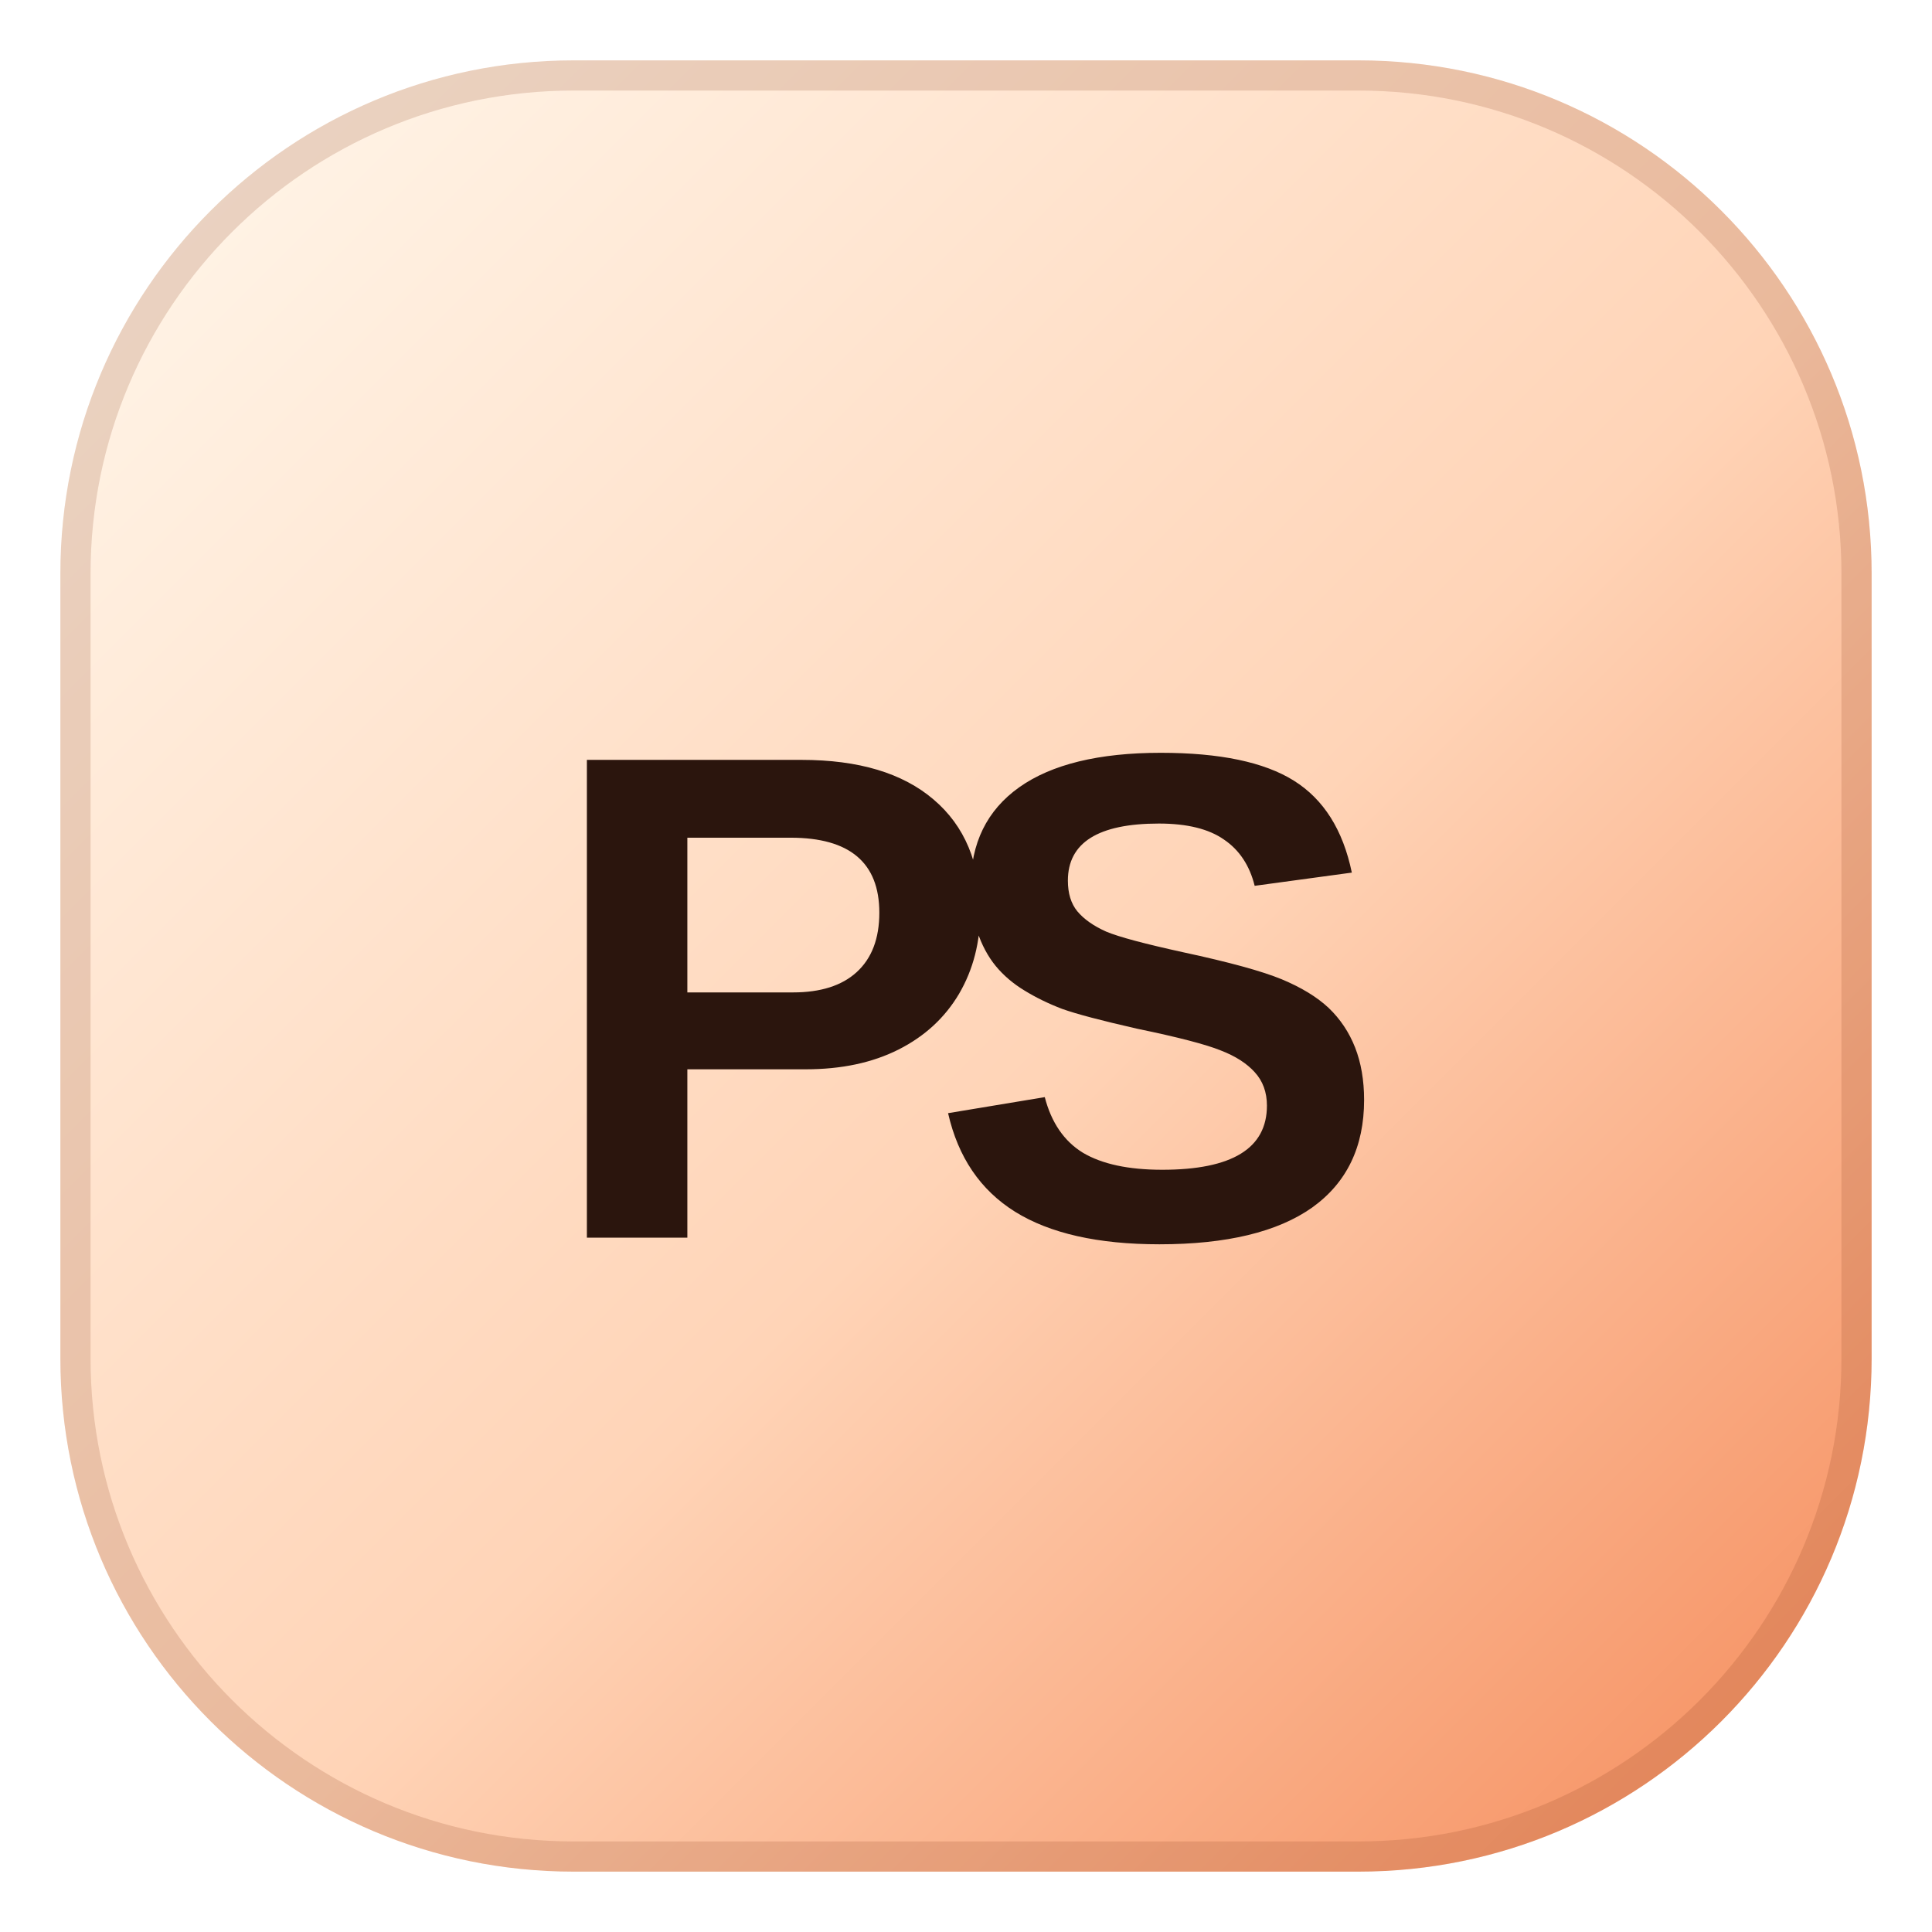
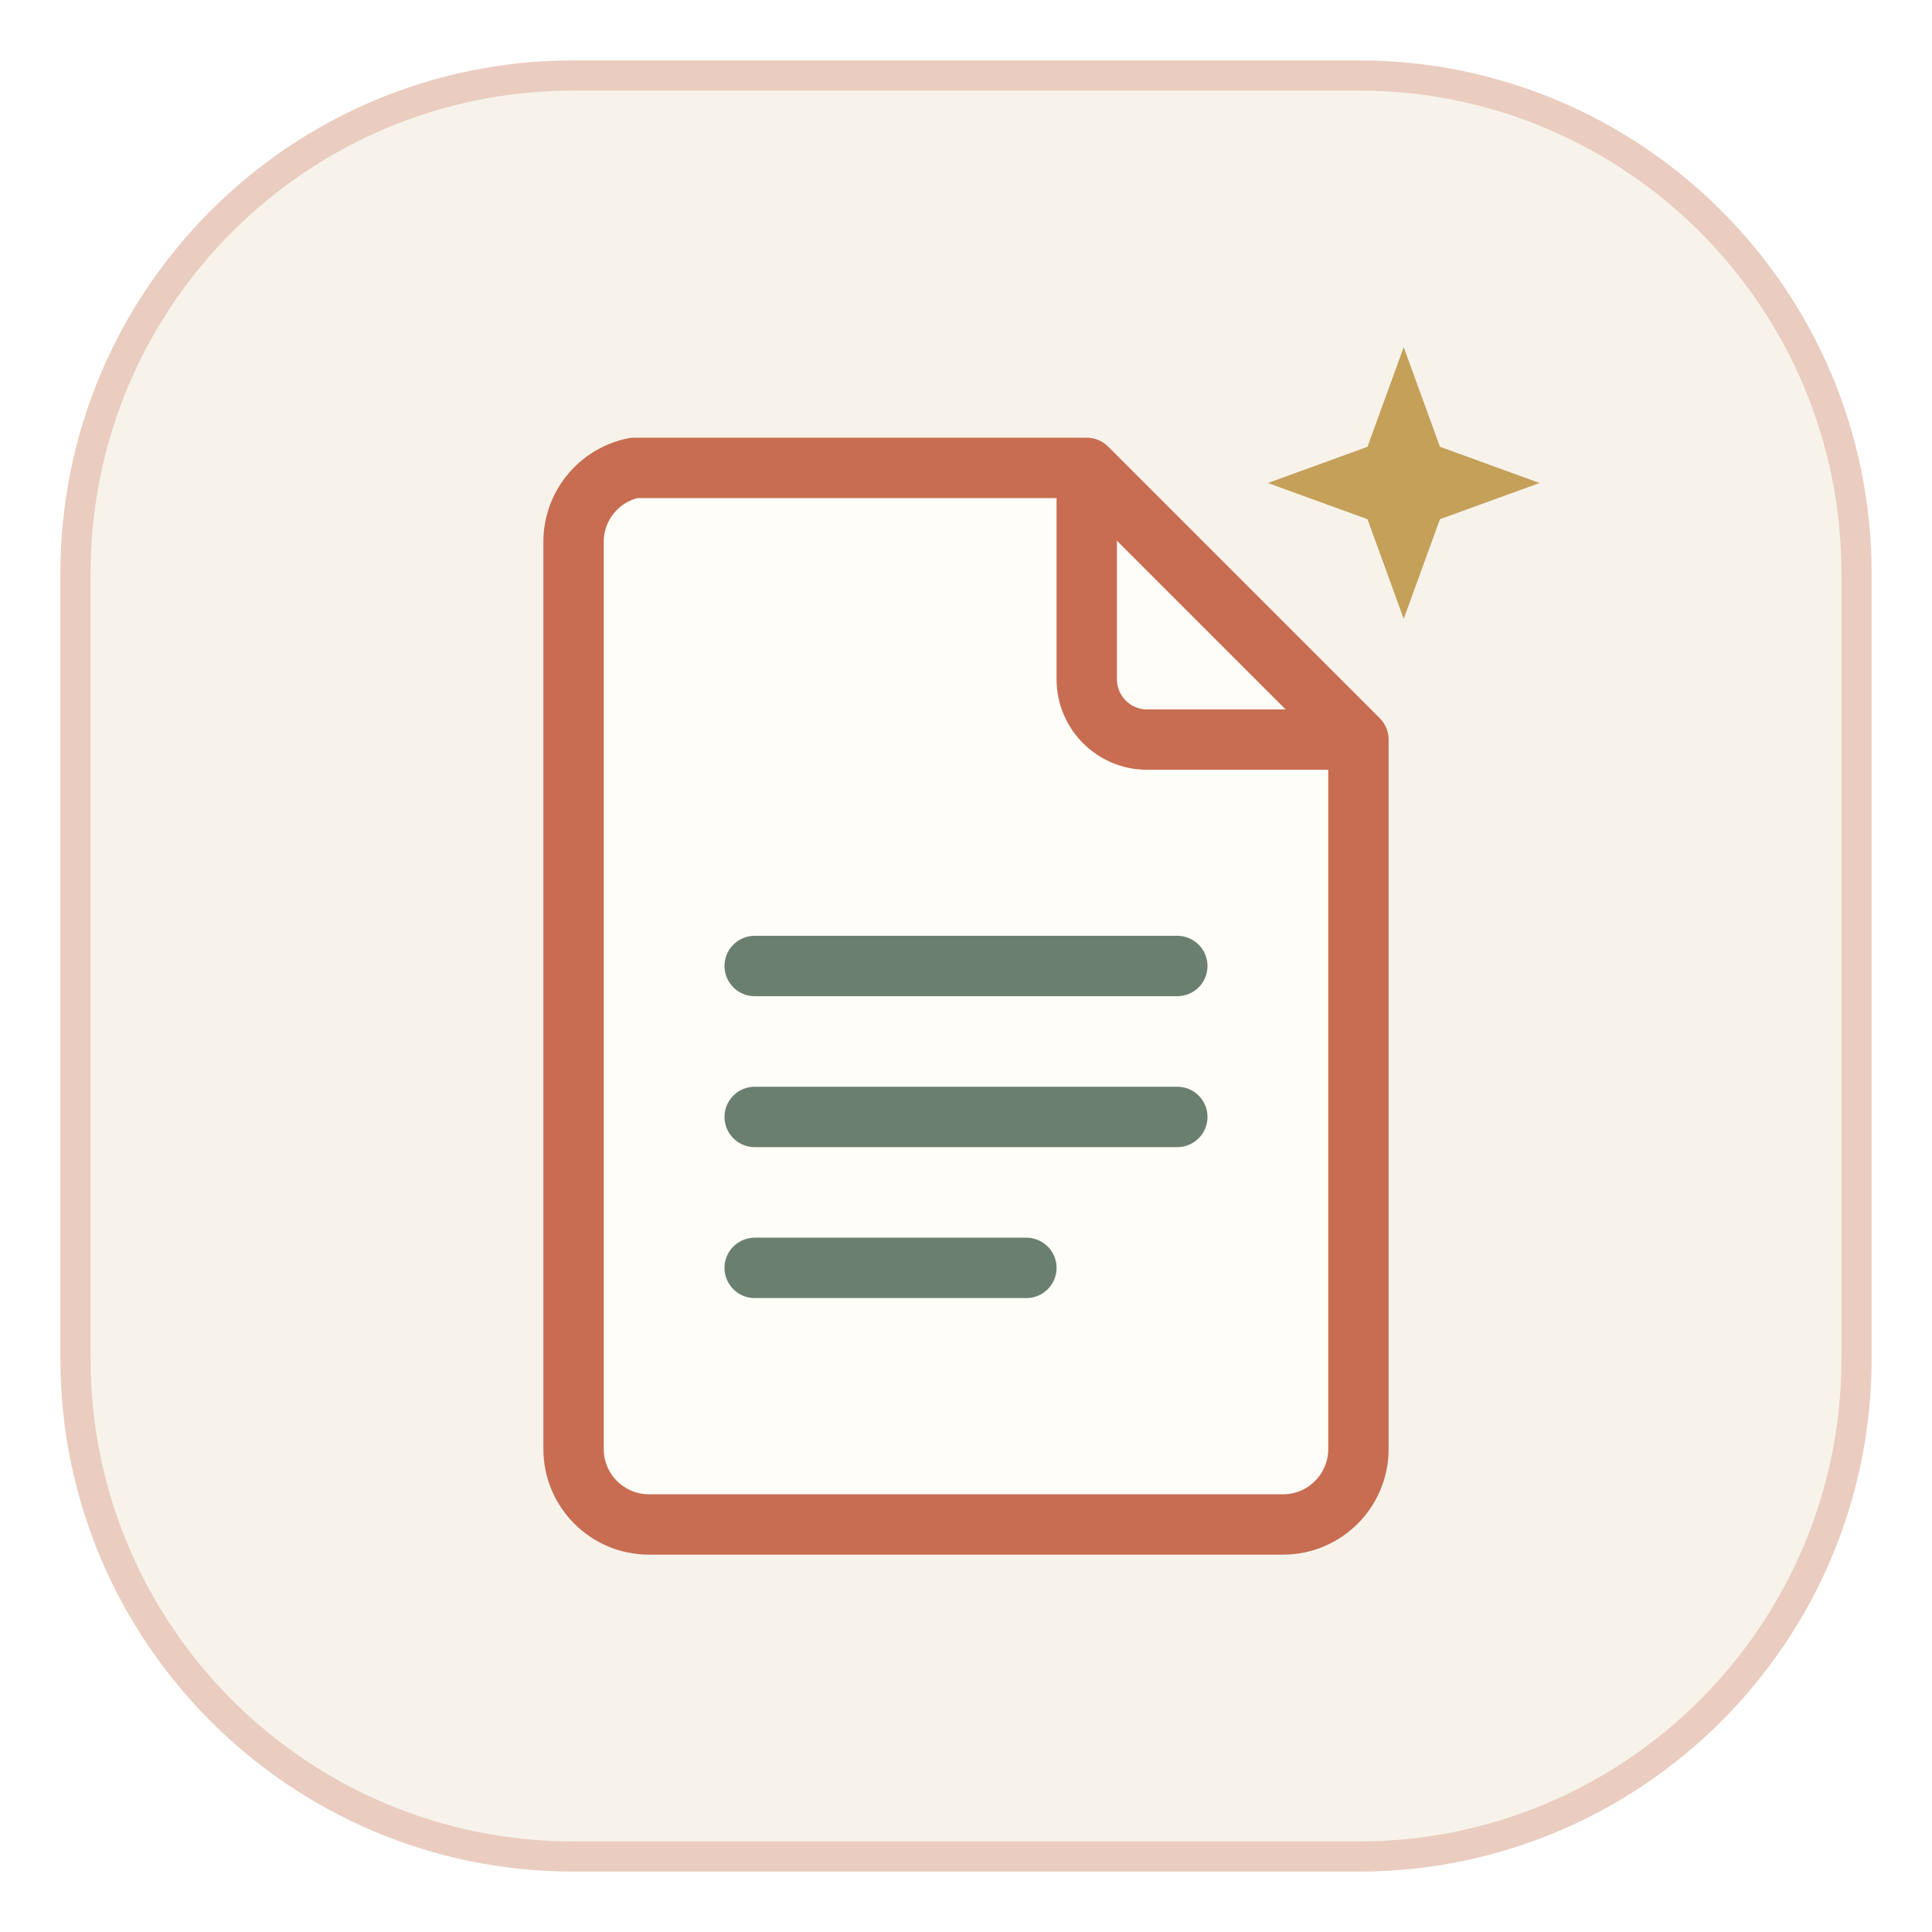
- <svg xmlns="http://www.w3.org/2000/svg" viewBox="0 0 64 64">
-   <defs>
-     <linearGradient id="g" x1="0" y1="0" x2="1" y2="1">
-       <stop stop-color="#fff8ed" />
-       <stop offset=".55" stop-color="#ffd4b7" />
-       <stop offset="1" stop-color="#f58a59" />
-     </linearGradient>
-   </defs>
-   <rect x="2" y="2" width="60" height="60" rx="17" fill="url(#g)" />
-   <rect x="2.5" y="2.5" width="59" height="59" rx="16.5" fill="none" stroke="#8b3d1f" stroke-opacity=".18" />
-   <text x="32" y="41" text-anchor="middle" font-family="Arial,sans-serif" font-size="23" font-weight="800" letter-spacing="-2.5" fill="#2b150d">PS</text>
+ <svg xmlns="http://www.w3.org/2000/svg" viewBox="0 0 64 64" fill="none">
+   <rect x="2" y="2" width="60" height="60" rx="17" fill="#F7F3EB" />
+   <rect x="2.5" y="2.5" width="59" height="59" rx="16.5" stroke="#C86D51" stroke-opacity=".28" />
+   <path d="M21 15.5h15l9 9V48a2.5 2.5 0 0 1-2.5 2.5h-21A2.5 2.5 0 0 1 19 48V18a2.5 2.5 0 0 1 2-2.5Z" fill="#FFFDf8" stroke="#C86D51" stroke-width="2" stroke-linejoin="round" />
+   <path d="M36 15.5v7a2 2 0 0 0 2 2h7" stroke="#C86D51" stroke-width="2" stroke-linejoin="round" />
+   <path d="M25 32h14M25 37h14M25 42h9" stroke="#6B7F6E" stroke-width="2" stroke-linecap="round" />
+   <path d="m46.5 11.5 1.2 3.3 3.3 1.2-3.3 1.2-1.2 3.3-1.2-3.3-3.3-1.2 3.3-1.2 1.2-3.3Z" fill="#C5A059" />
</svg>
